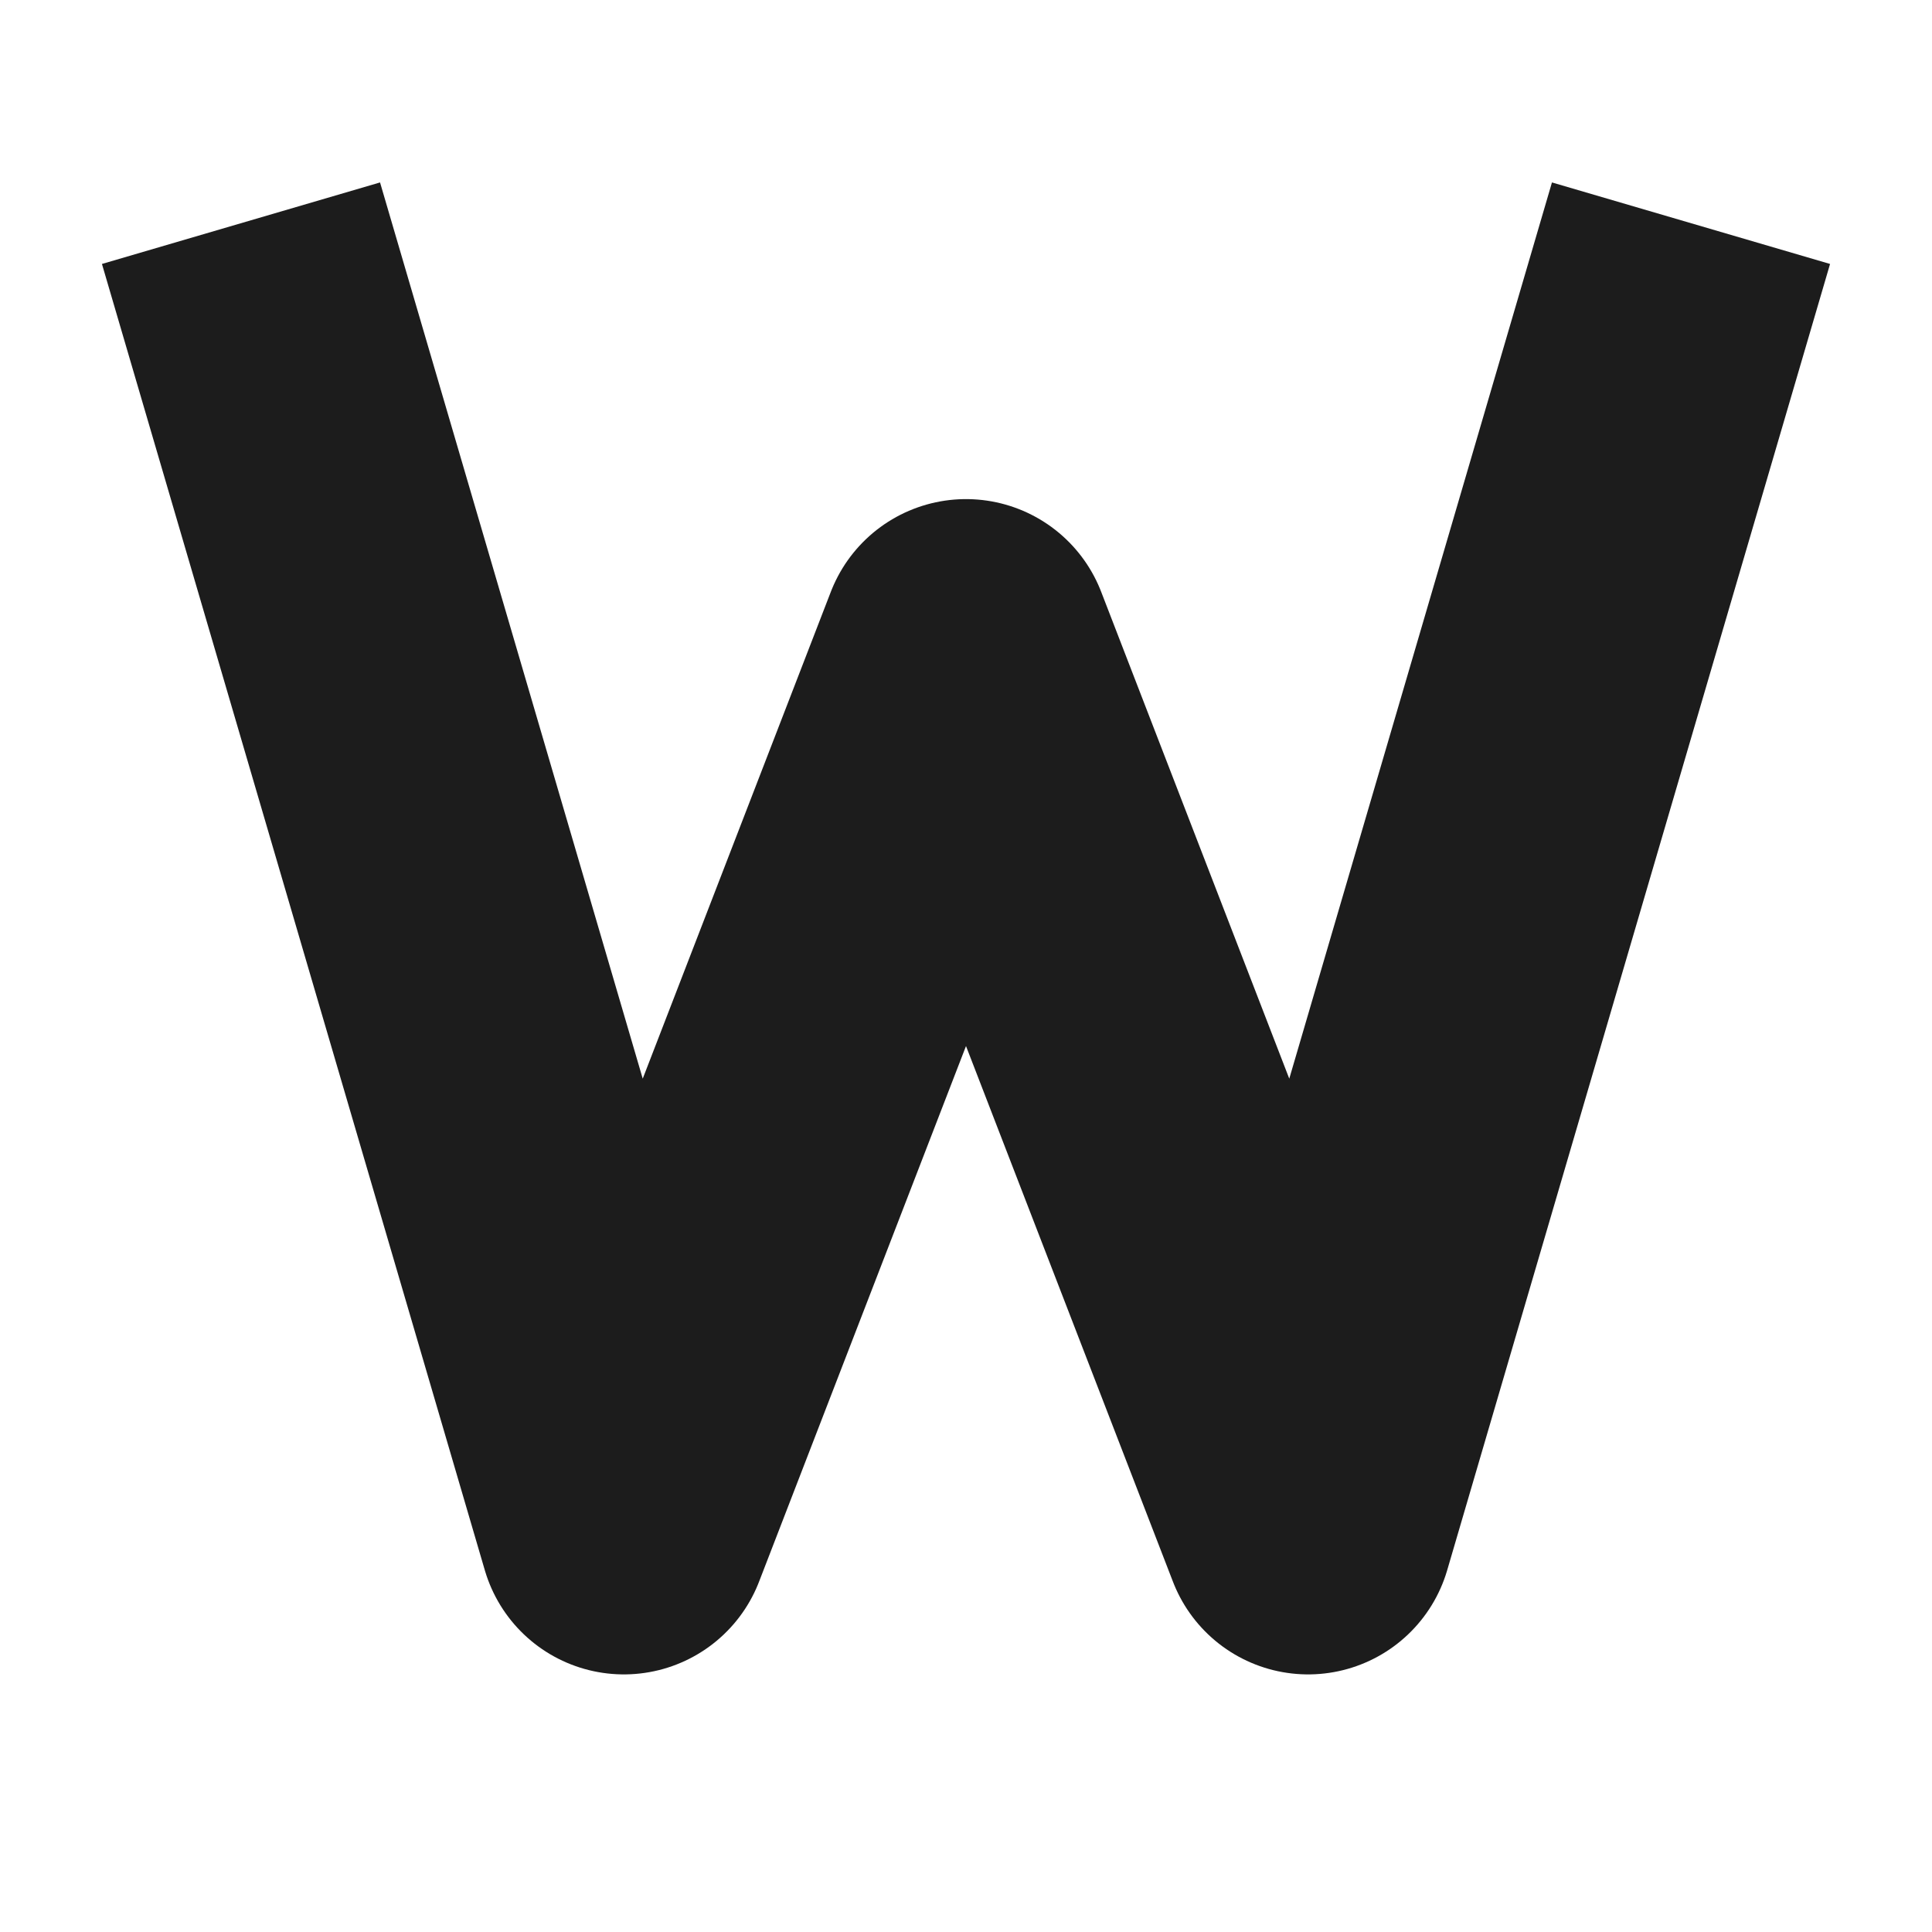
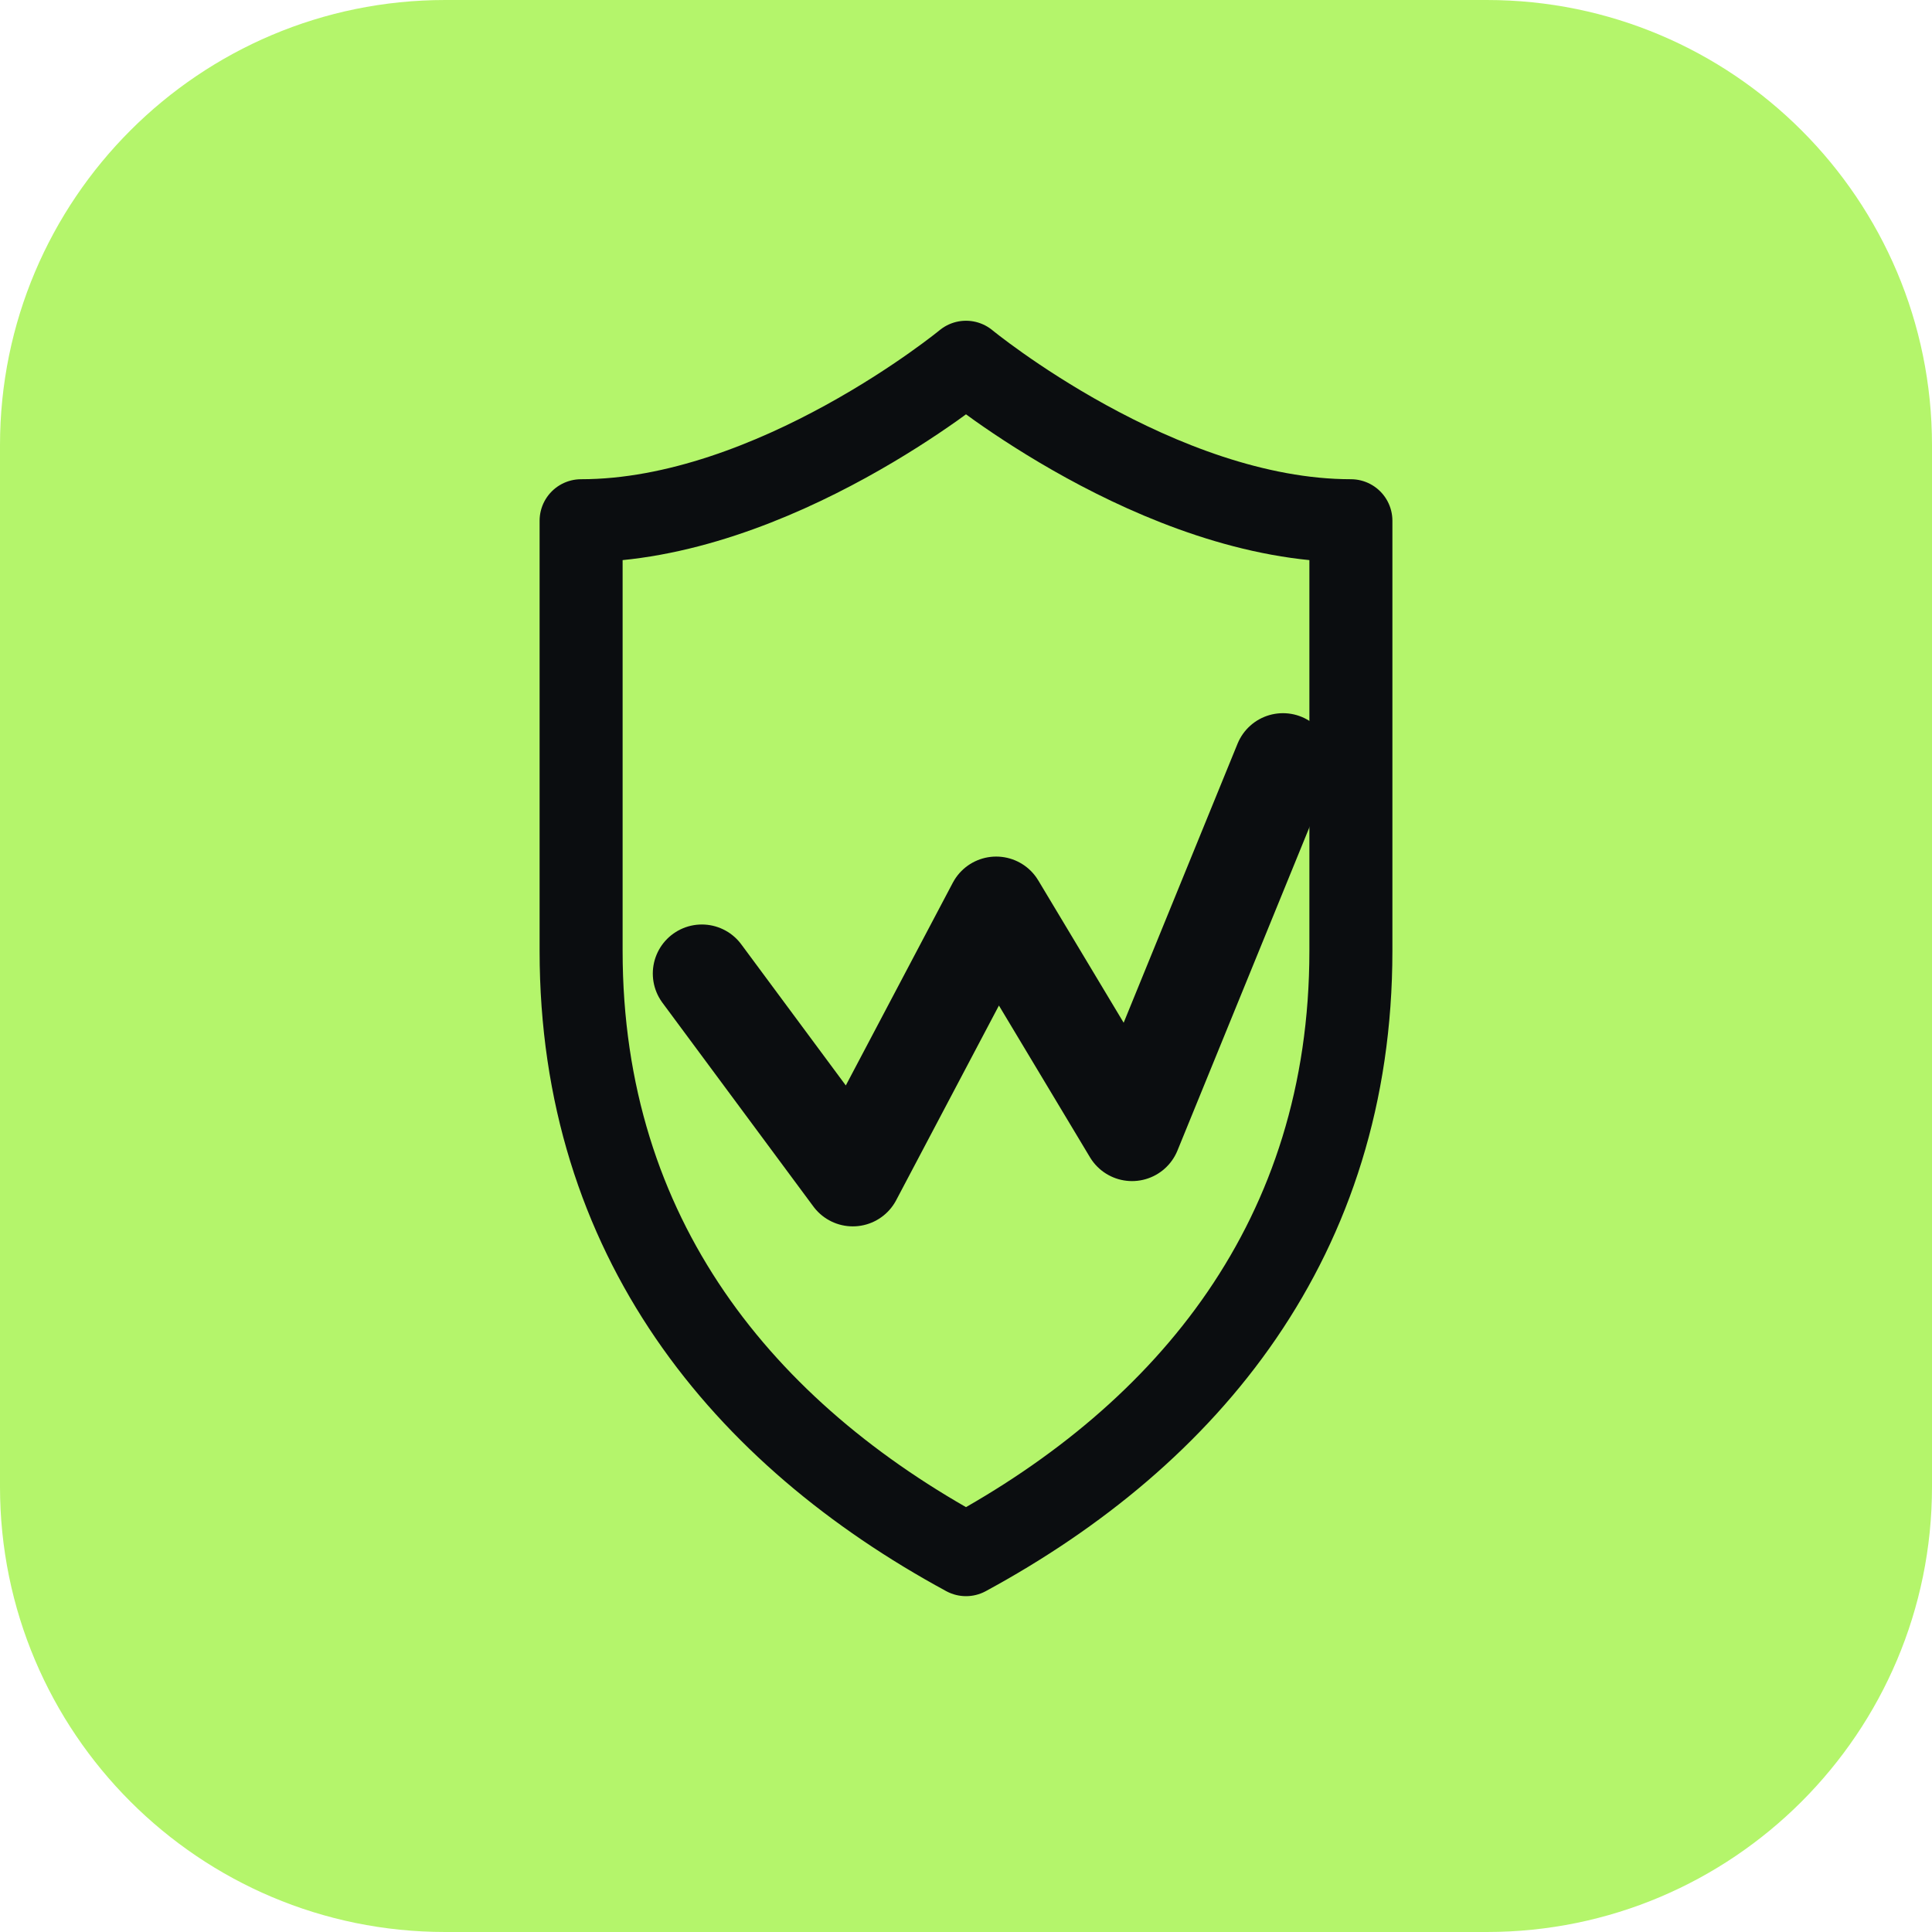
- <svg xmlns="http://www.w3.org/2000/svg" viewBox="0 0 480 480">
-   <path fill="none" stroke="#1c1c1c" stroke-width="72" stroke-linecap="square" stroke-linejoin="round" d="M 70 90 L 155 380 L 240 160 L 325 380 L 410 90" />
+ <svg xmlns="http://www.w3.org/2000/svg" viewBox="0 0 512 512">
+   <rect x="0" y="0" width="512" height="512" rx="118" fill="#b4f56b" />
+   <path d="M 256 96            C 256 96 205 138 154 138            L 154 252            C 154 328 197 380 256 412            C 315 380 358 328 358 252            L 358 138            C 307 138 256 96 256 96            Z" fill="none" stroke="#0b0d10" stroke-width="22" stroke-linejoin="round" />
+   <path d="M 186 258 L 226 312 L 264 240 L 300 300 L 340 202" fill="none" stroke="#0b0d10" stroke-width="26" stroke-linecap="round" stroke-linejoin="round" />
</svg>
